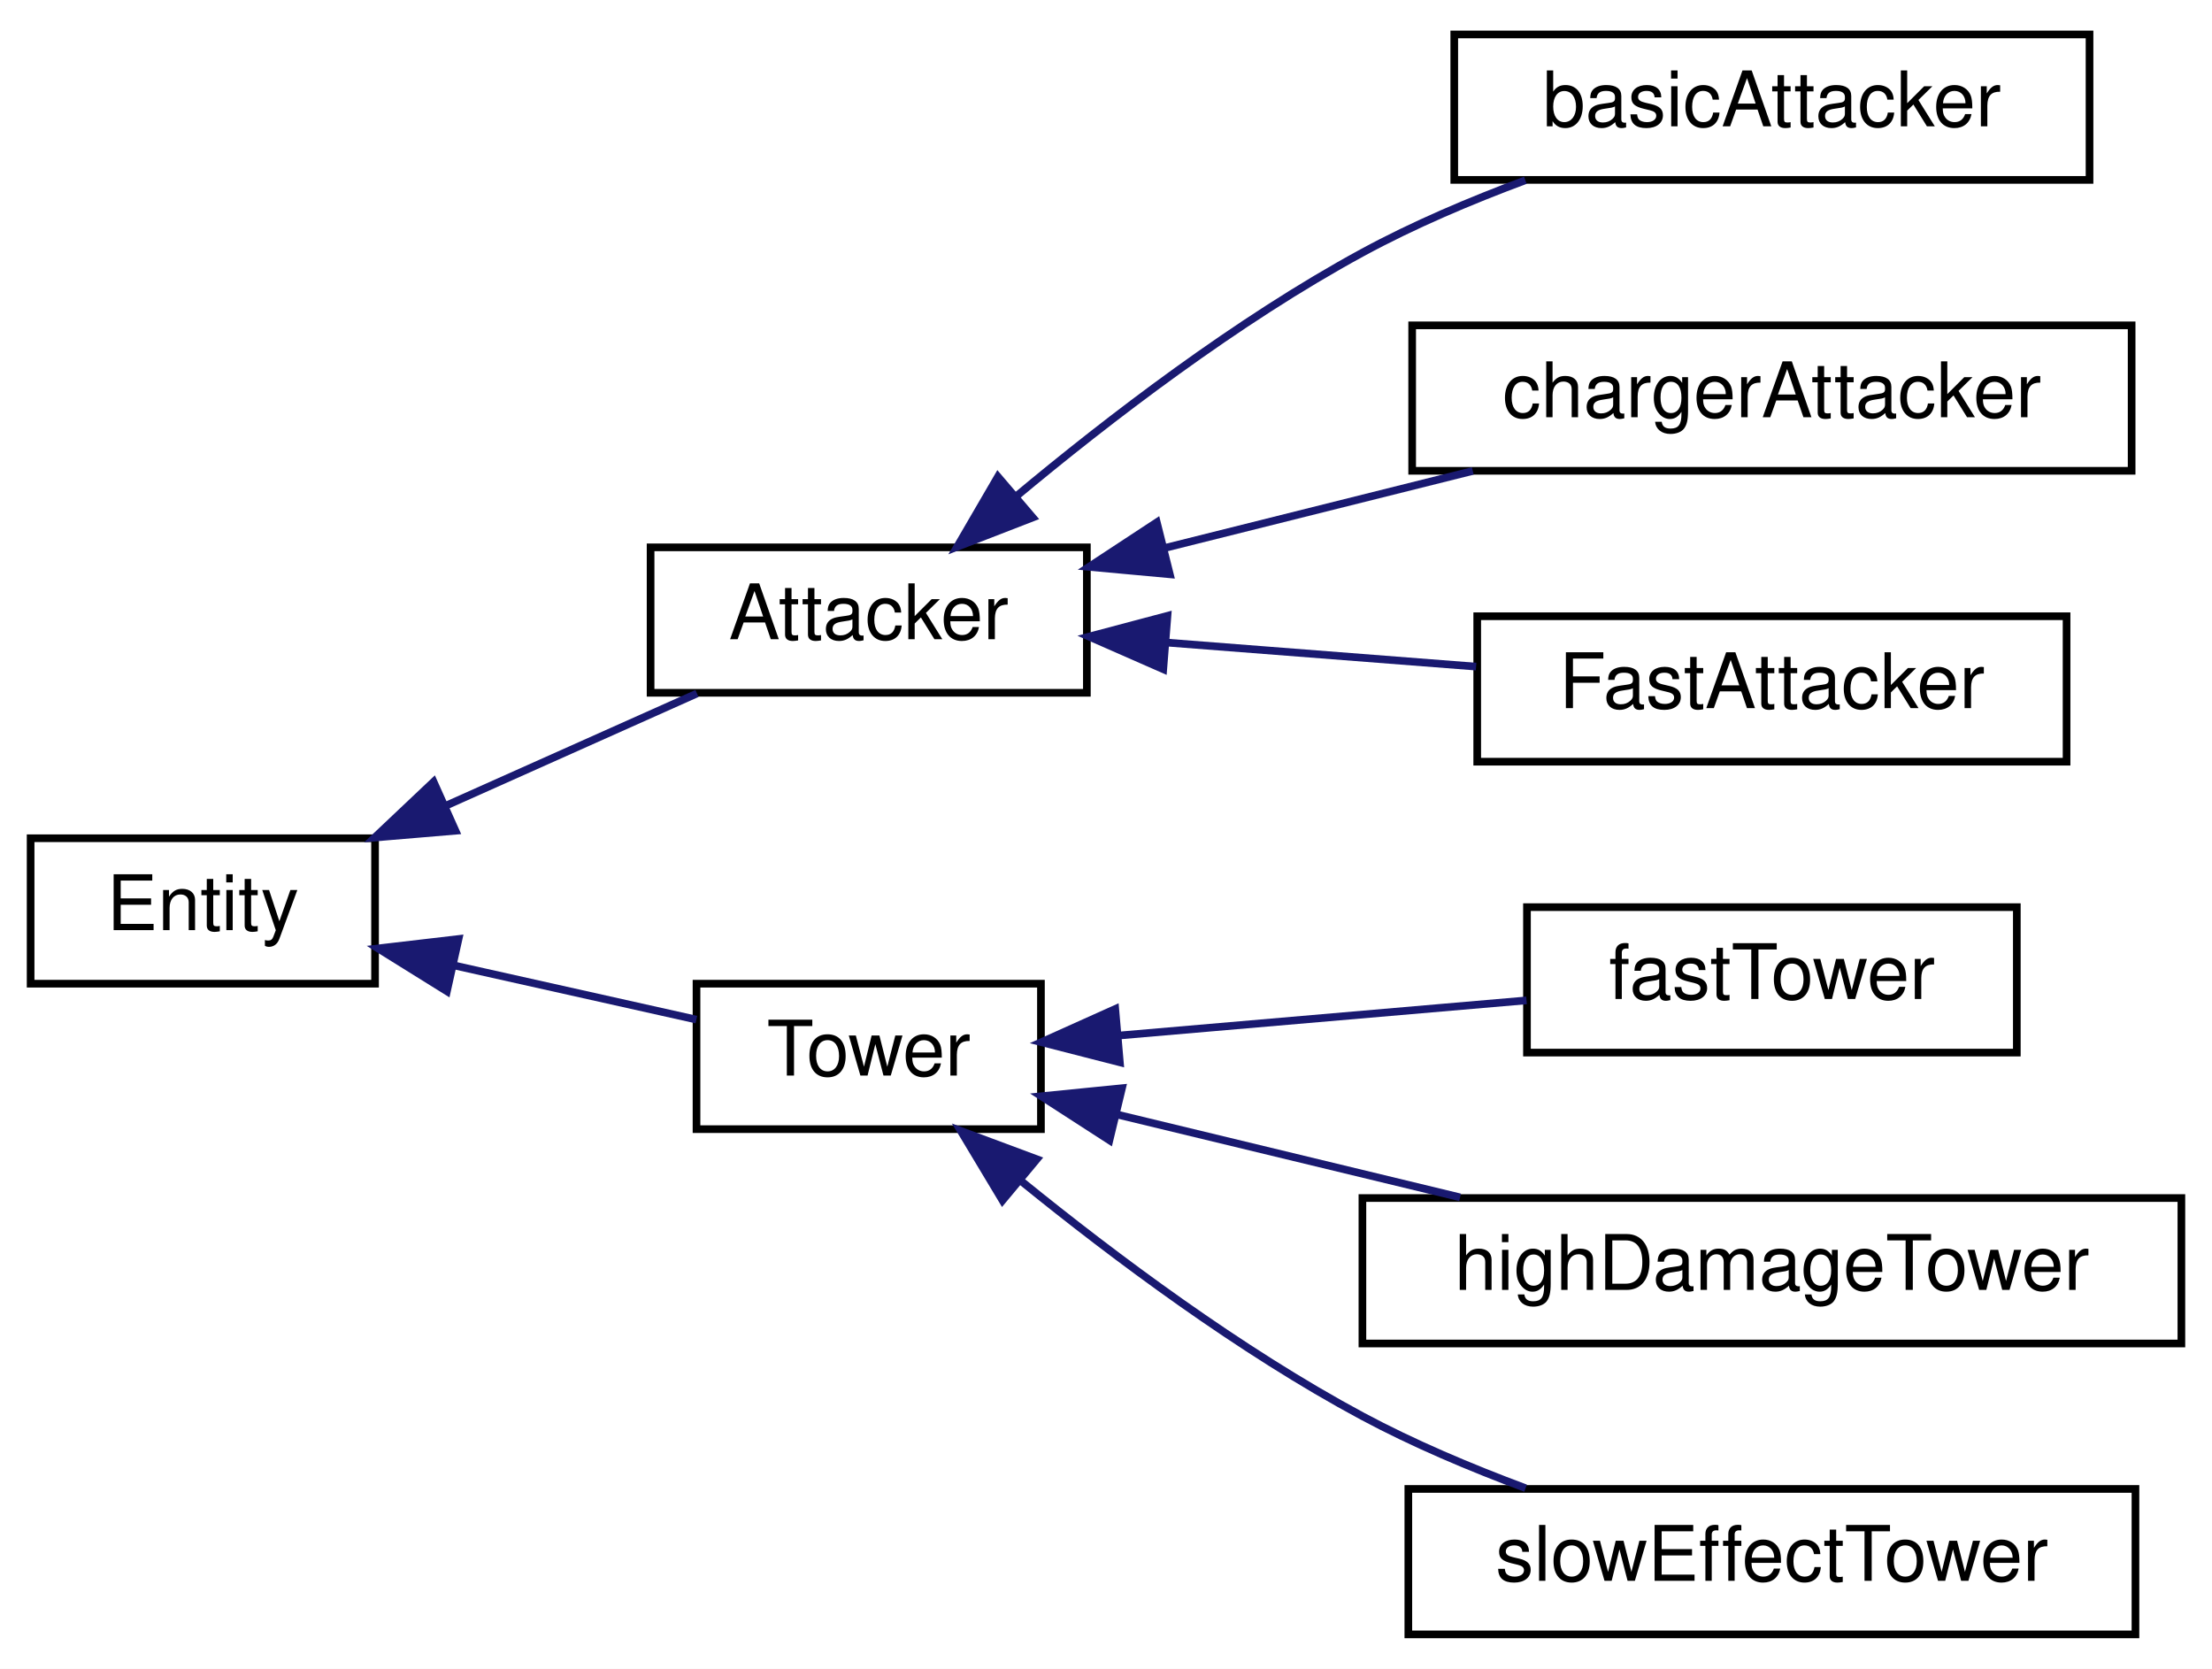
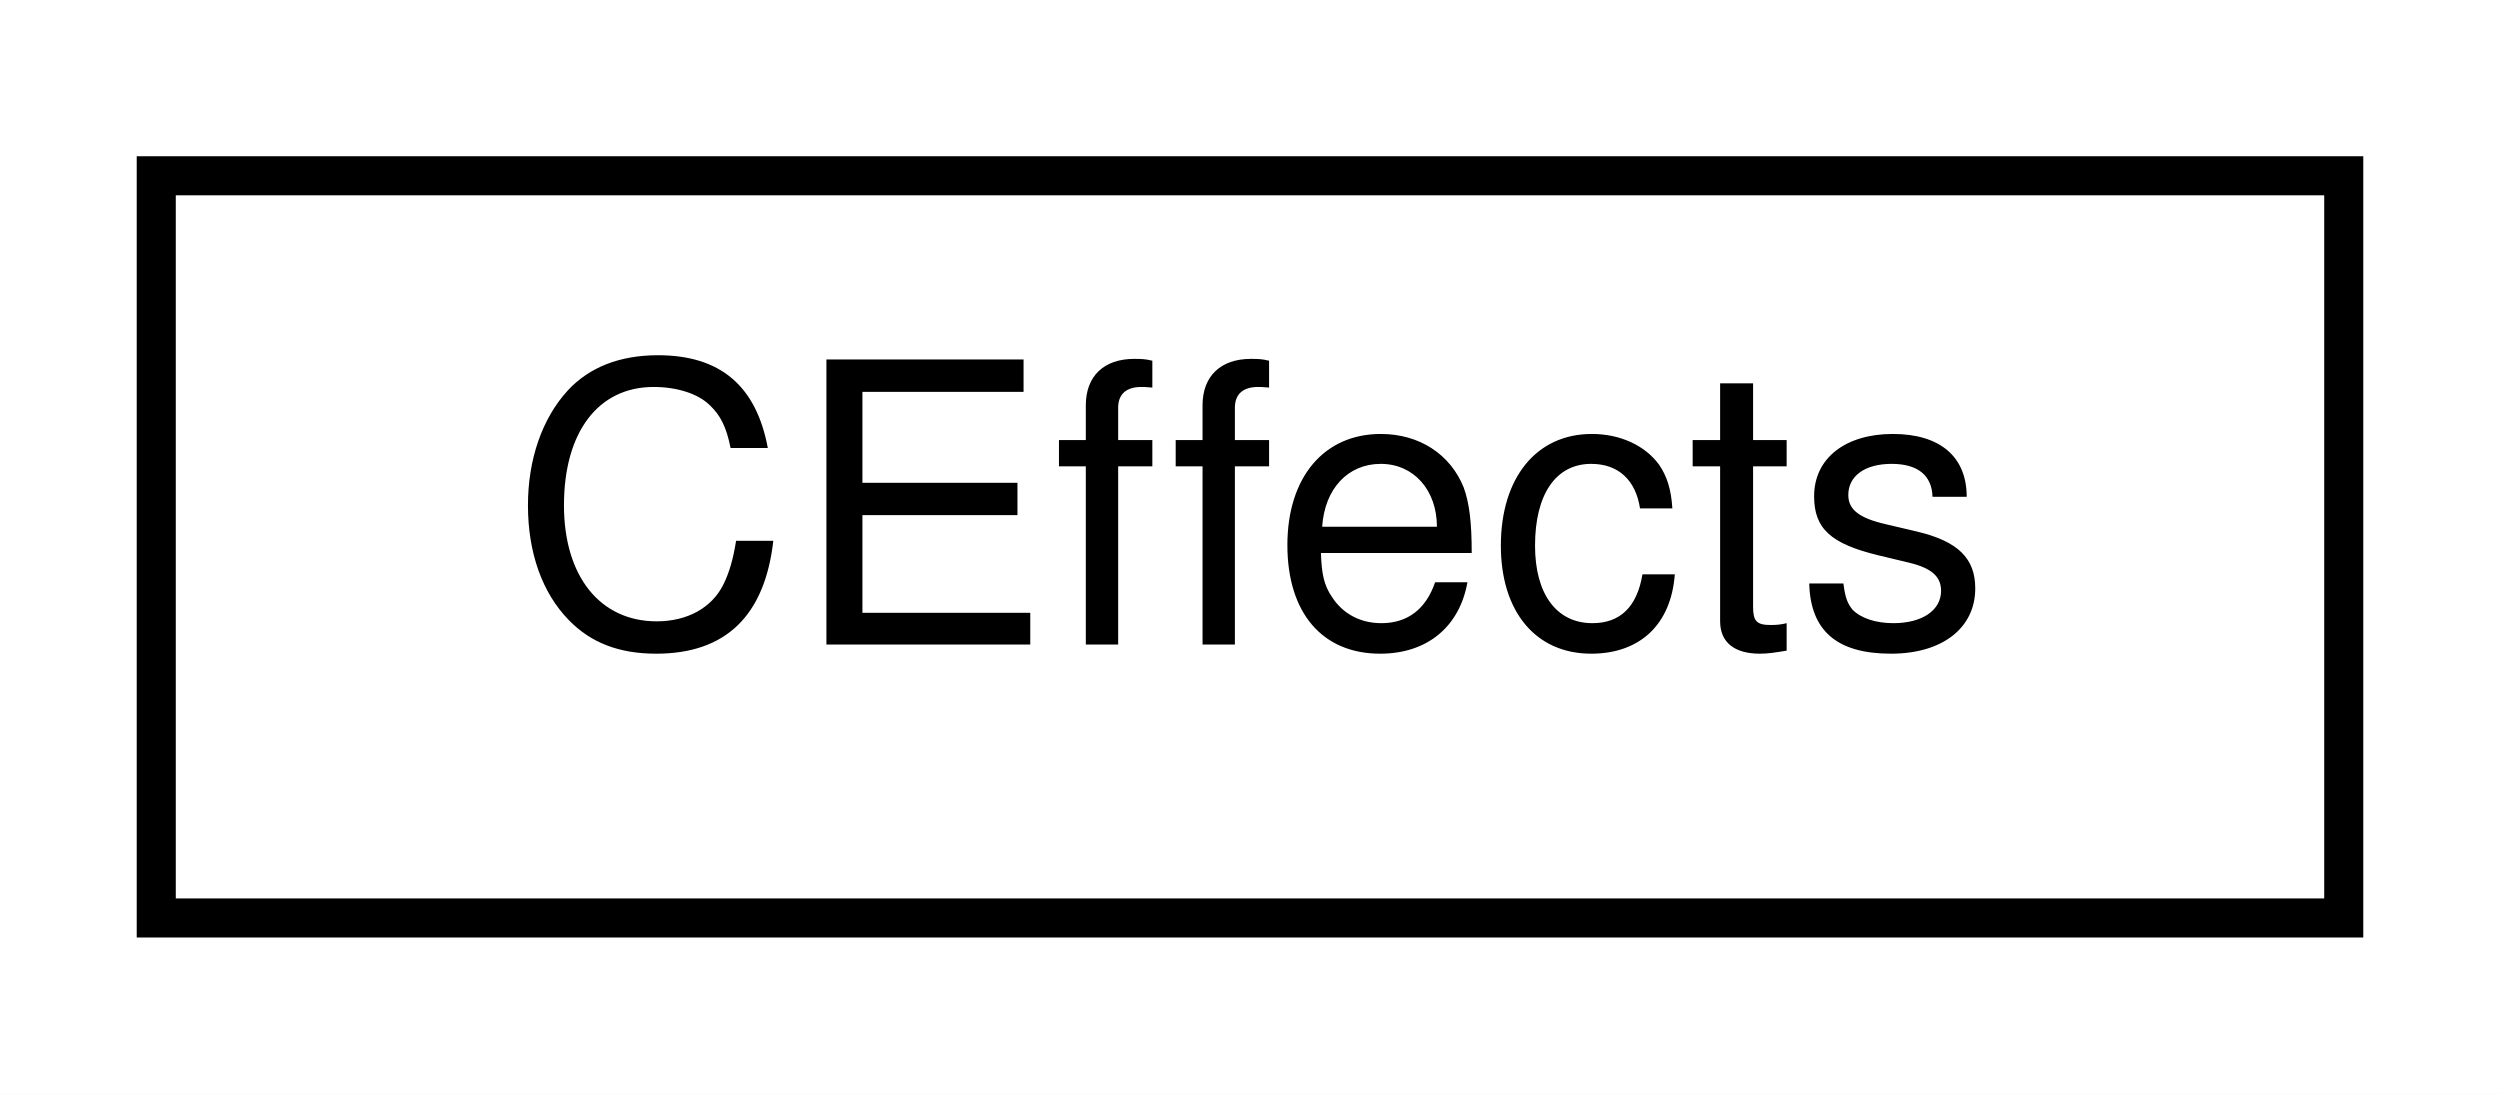
- <svg xmlns="http://www.w3.org/2000/svg" xmlns:xlink="http://www.w3.org/1999/xlink" width="289pt" height="218pt" viewBox="0.00 0.00 289.00 218.00">
-   <g id="graph0" class="graph" transform="scale(1 1) rotate(0) translate(4 214)">
-     <polygon fill="white" stroke="transparent" points="-4,4 -4,-214 285,-214 285,4 -4,4" />
+ <svg xmlns="http://www.w3.org/2000/svg" xmlns:xlink="http://www.w3.org/1999/xlink" width="64pt" height="28pt" viewBox="0.00 0.00 64.00 28.00">
+   <g id="graph0" class="graph" transform="scale(1 1) rotate(0) translate(4 24)">
+     <polygon fill="white" stroke="transparent" points="-4,4 -4,-24 60,-24 60,4 -4,4" />
    <g id="node1" class="node">
      <g id="a_node1">
-         <a xlink:href="classEntity.html" target="_top" xlink:title=" ">
-           <polygon fill="white" stroke="black" points="0,-85.5 0,-104.5 45,-104.5 45,-85.5 0,-85.5" />
-           <text text-anchor="middle" x="22.5" y="-92.5" font-family="Helvetica,sans-Serif" font-size="10.00">Entity</text>
+         <a xlink:href="structCEffects.html" target="_top" xlink:title=" ">
+           <polygon fill="white" stroke="black" points="0,-0.5 0,-19.5 56,-19.5 56,-0.5 0,-0.5" />
+           <text text-anchor="middle" x="28" y="-7.5" font-family="Helvetica,sans-Serif" font-size="10.00">CEffects</text>
        </a>
      </g>
    </g>
-     <g id="node2" class="node">
-       <g id="a_node2">
-         <a xlink:href="classAttacker.html" target="_top" xlink:title=" ">
-           <polygon fill="white" stroke="black" points="81,-123.5 81,-142.5 138,-142.5 138,-123.5 81,-123.5" />
-           <text text-anchor="middle" x="109.5" y="-130.5" font-family="Helvetica,sans-Serif" font-size="10.00">Attacker</text>
-         </a>
-       </g>
-     </g>
-     <g id="edge1" class="edge">
-       <path fill="none" stroke="midnightblue" d="M54.16,-108.71C65.06,-113.58 77.09,-118.96 87.06,-123.41" />
-       <polygon fill="midnightblue" stroke="midnightblue" points="55.51,-105.48 44.95,-104.59 52.65,-111.87 55.51,-105.48" />
-     </g>
-     <g id="node6" class="node">
-       <g id="a_node6">
-         <a xlink:href="classTower.html" target="_top" xlink:title=" ">
-           <polygon fill="white" stroke="black" points="87,-66.5 87,-85.5 132,-85.5 132,-66.5 87,-66.5" />
-           <text text-anchor="middle" x="109.5" y="-73.5" font-family="Helvetica,sans-Serif" font-size="10.00">Tower</text>
-         </a>
-       </g>
-     </g>
-     <g id="edge5" class="edge">
-       <path fill="none" stroke="midnightblue" d="M55.17,-87.92C65.77,-85.55 77.34,-82.97 86.98,-80.81" />
-       <polygon fill="midnightblue" stroke="midnightblue" points="54.39,-84.51 45.39,-90.11 55.91,-91.34 54.39,-84.51" />
-     </g>
-     <g id="node3" class="node">
-       <g id="a_node3">
-         <a xlink:href="classbasicAttacker.html" target="_top" xlink:title=" ">
-           <polygon fill="white" stroke="black" points="186,-190.5 186,-209.5 269,-209.5 269,-190.5 186,-190.5" />
-           <text text-anchor="middle" x="227.5" y="-197.5" font-family="Helvetica,sans-Serif" font-size="10.00">basicAttacker</text>
-         </a>
-       </g>
-     </g>
-     <g id="edge2" class="edge">
-       <path fill="none" stroke="midnightblue" d="M128.69,-149.1C140.87,-159.26 157.62,-172.11 174,-181 180.64,-184.61 188.11,-187.78 195.29,-190.45" />
-       <polygon fill="midnightblue" stroke="midnightblue" points="130.93,-146.4 121.05,-142.57 126.38,-151.73 130.93,-146.4" />
-     </g>
-     <g id="node4" class="node">
-       <g id="a_node4">
-         <a xlink:href="classchargerAttacker.html" target="_top" xlink:title=" ">
-           <polygon fill="white" stroke="black" points="180.5,-152.5 180.5,-171.5 274.5,-171.5 274.5,-152.5 180.5,-152.5" />
-           <text text-anchor="middle" x="227.5" y="-159.5" font-family="Helvetica,sans-Serif" font-size="10.00">chargerAttacker</text>
-         </a>
-       </g>
-     </g>
-     <g id="edge3" class="edge">
-       <path fill="none" stroke="midnightblue" d="M148.23,-142.43C161.11,-145.65 175.51,-149.25 188.42,-152.48" />
-       <polygon fill="midnightblue" stroke="midnightblue" points="148.84,-138.98 138.28,-139.95 147.14,-145.77 148.84,-138.98" />
-     </g>
-     <g id="node5" class="node">
-       <g id="a_node5">
-         <a xlink:href="classFastAttacker.html" target="_top" xlink:title=" ">
-           <polygon fill="white" stroke="black" points="189,-114.5 189,-133.5 266,-133.5 266,-114.5 189,-114.5" />
-           <text text-anchor="middle" x="227.5" y="-121.5" font-family="Helvetica,sans-Serif" font-size="10.00">FastAttacker</text>
-         </a>
-       </g>
-     </g>
-     <g id="edge4" class="edge">
-       <path fill="none" stroke="midnightblue" d="M148.32,-130.07C161.32,-129.06 175.87,-127.93 188.85,-126.92" />
-       <polygon fill="midnightblue" stroke="midnightblue" points="147.98,-126.58 138.28,-130.84 148.53,-133.56 147.98,-126.58" />
-     </g>
-     <g id="node7" class="node">
-       <g id="a_node7">
-         <a xlink:href="classfastTower.html" target="_top" xlink:title=" ">
-           <polygon fill="white" stroke="black" points="195.5,-76.5 195.5,-95.5 259.5,-95.5 259.5,-76.5 195.5,-76.5" />
-           <text text-anchor="middle" x="227.5" y="-83.5" font-family="Helvetica,sans-Serif" font-size="10.00">fastTower</text>
-         </a>
-       </g>
-     </g>
-     <g id="edge6" class="edge">
-       <path fill="none" stroke="midnightblue" d="M142.32,-78.74C158.87,-80.17 179.01,-81.91 195.44,-83.32" />
-       <polygon fill="midnightblue" stroke="midnightblue" points="142.31,-75.23 132.05,-77.86 141.71,-82.2 142.31,-75.23" />
-     </g>
-     <g id="node8" class="node">
-       <g id="a_node8">
-         <a xlink:href="classhighDamageTower.html" target="_top" xlink:title=" ">
-           <polygon fill="white" stroke="black" points="174,-38.5 174,-57.5 281,-57.5 281,-38.5 174,-38.5" />
-           <text text-anchor="middle" x="227.5" y="-45.5" font-family="Helvetica,sans-Serif" font-size="10.00">highDamageTower</text>
-         </a>
-       </g>
-     </g>
-     <g id="edge7" class="edge">
-       <path fill="none" stroke="midnightblue" d="M142.03,-68.39C155.82,-65.06 172.15,-61.12 186.76,-57.59" />
-       <polygon fill="midnightblue" stroke="midnightblue" points="140.95,-65.05 132.05,-70.8 142.59,-71.85 140.95,-65.05" />
-     </g>
-     <g id="node9" class="node">
-       <g id="a_node9">
-         <a xlink:href="classslowEffectTower.html" target="_top" xlink:title=" ">
-           <polygon fill="white" stroke="black" points="180,-0.5 180,-19.5 275,-19.5 275,-0.5 180,-0.5" />
-           <text text-anchor="middle" x="227.5" y="-7.5" font-family="Helvetica,sans-Serif" font-size="10.00">slowEffectTower</text>
-         </a>
-       </g>
-     </g>
-     <g id="edge8" class="edge">
-       <path fill="none" stroke="midnightblue" d="M129.54,-59.62C141.67,-49.78 158.05,-37.55 174,-29 180.66,-25.43 188.14,-22.27 195.32,-19.6" />
-       <polygon fill="midnightblue" stroke="midnightblue" points="126.98,-57.19 121.53,-66.27 131.46,-62.57 126.98,-57.19" />
-     </g>
  </g>
</svg>
